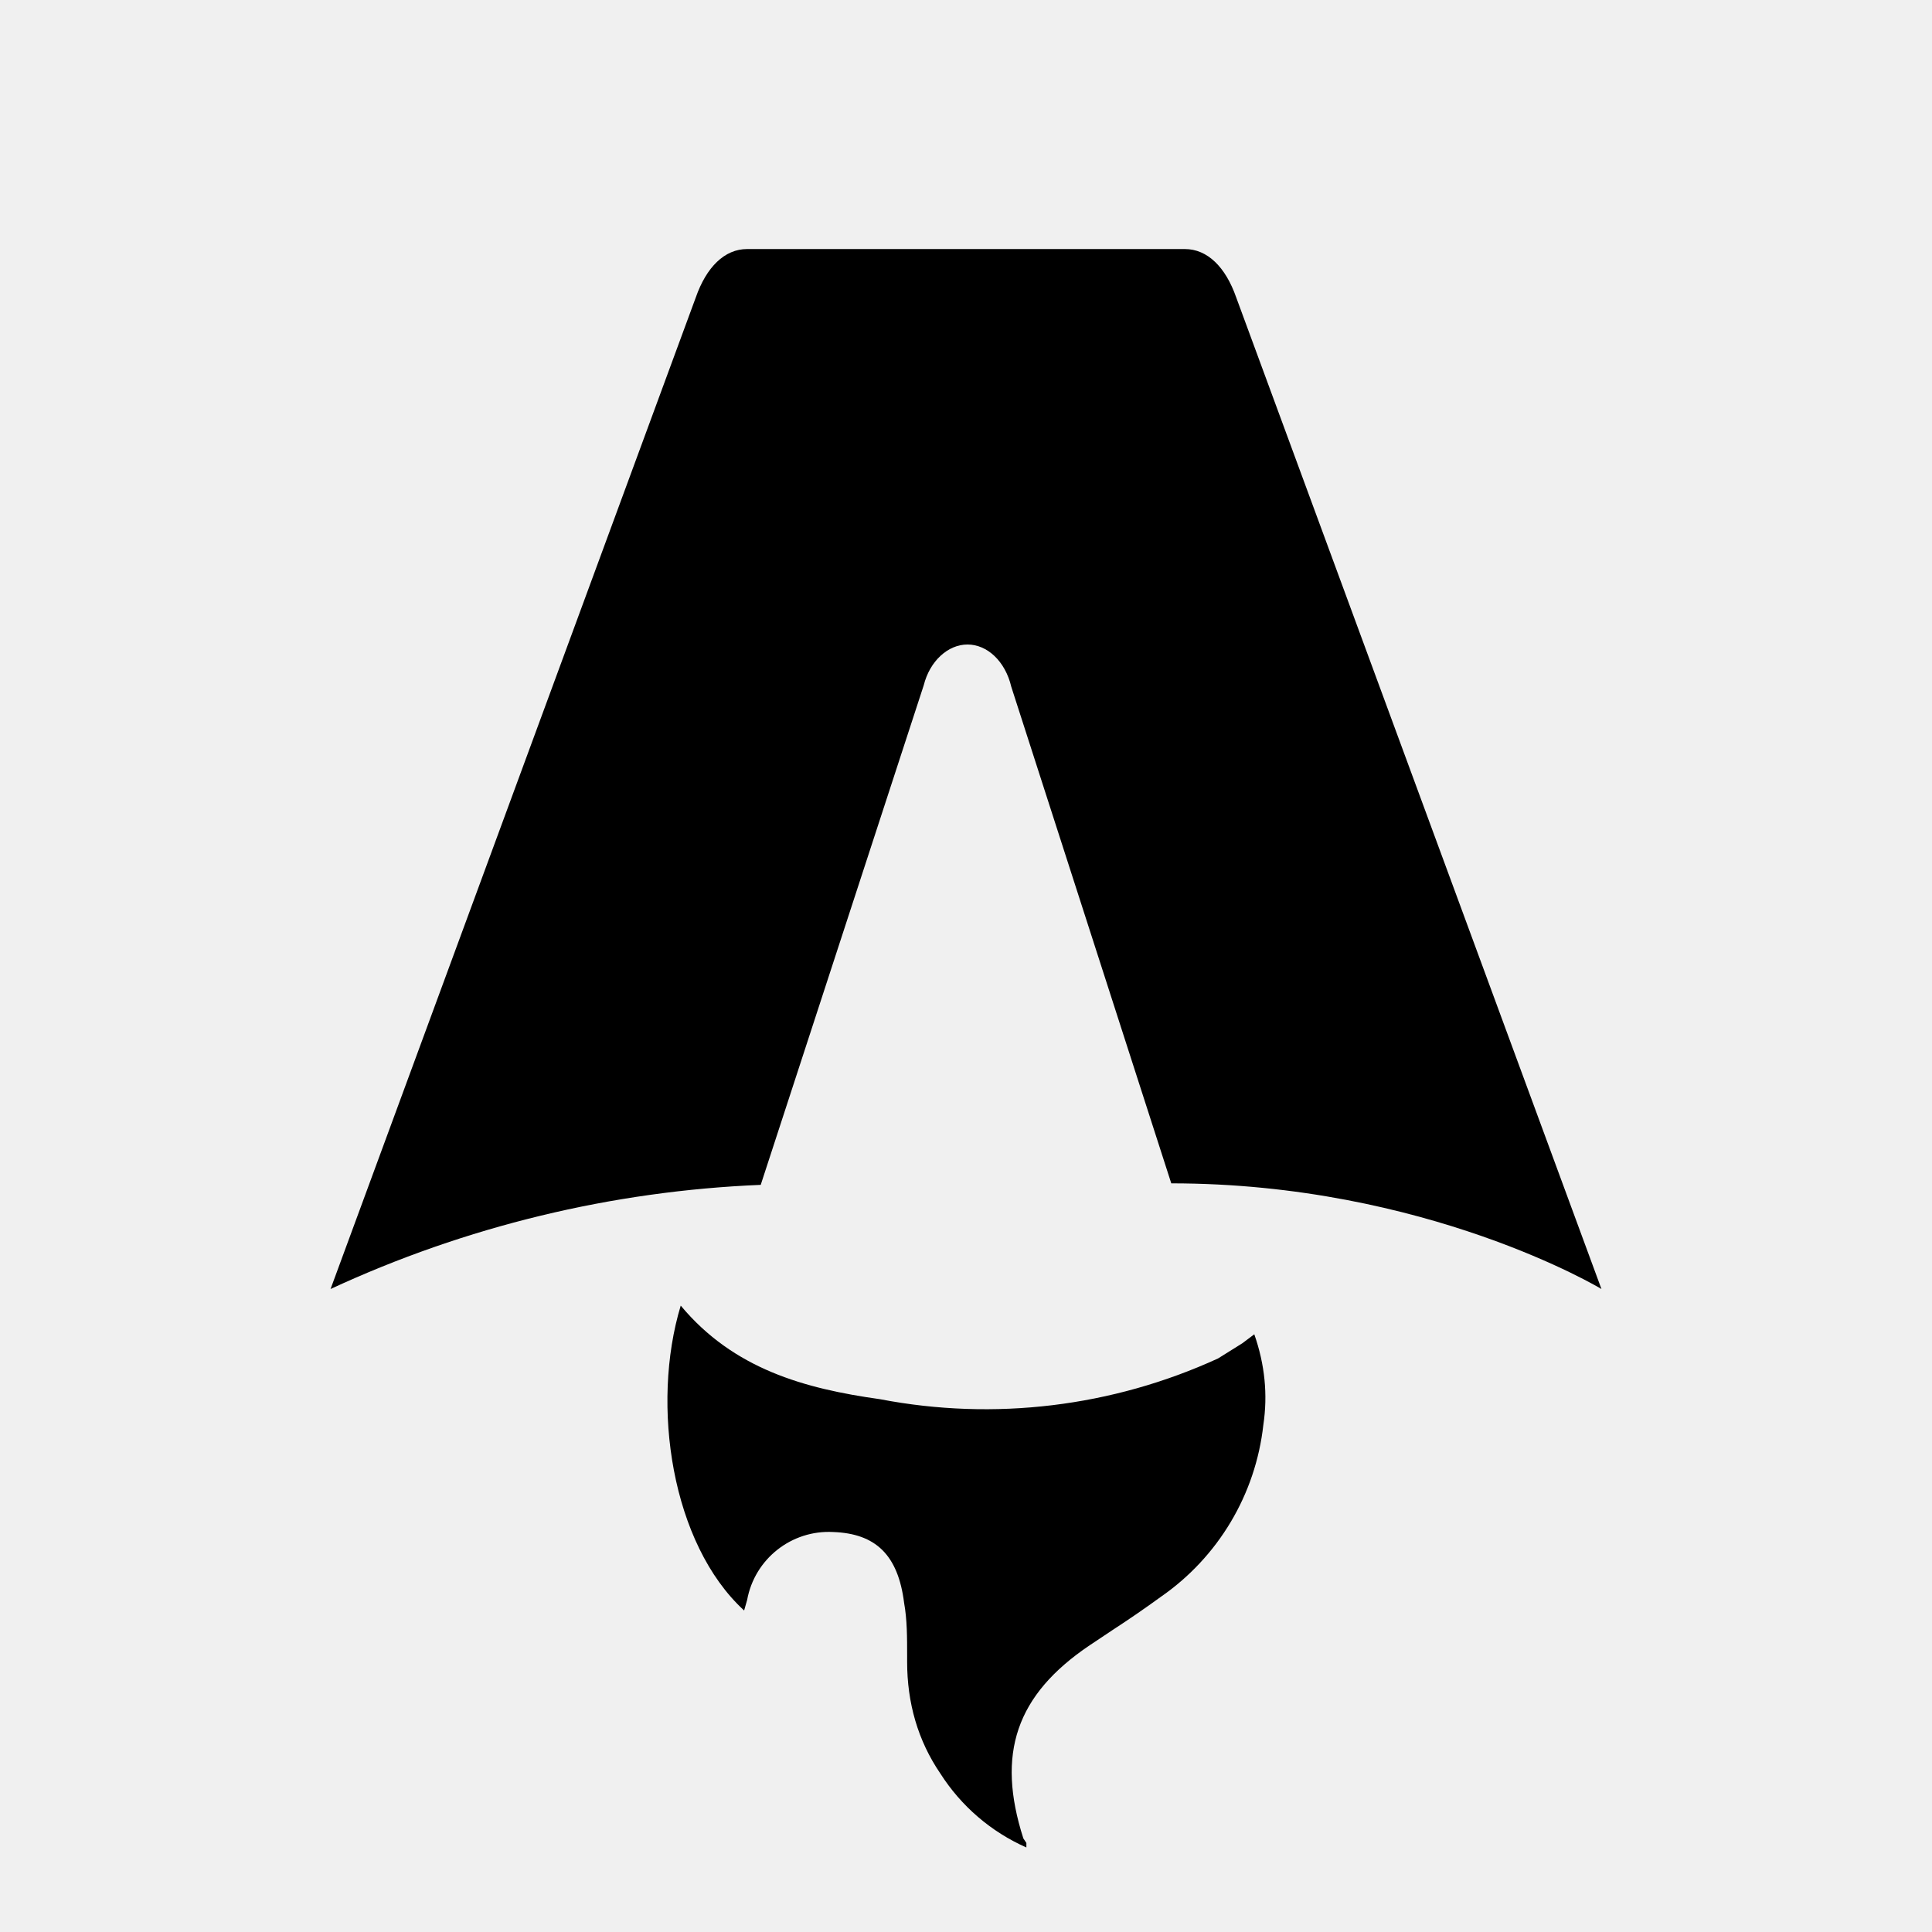
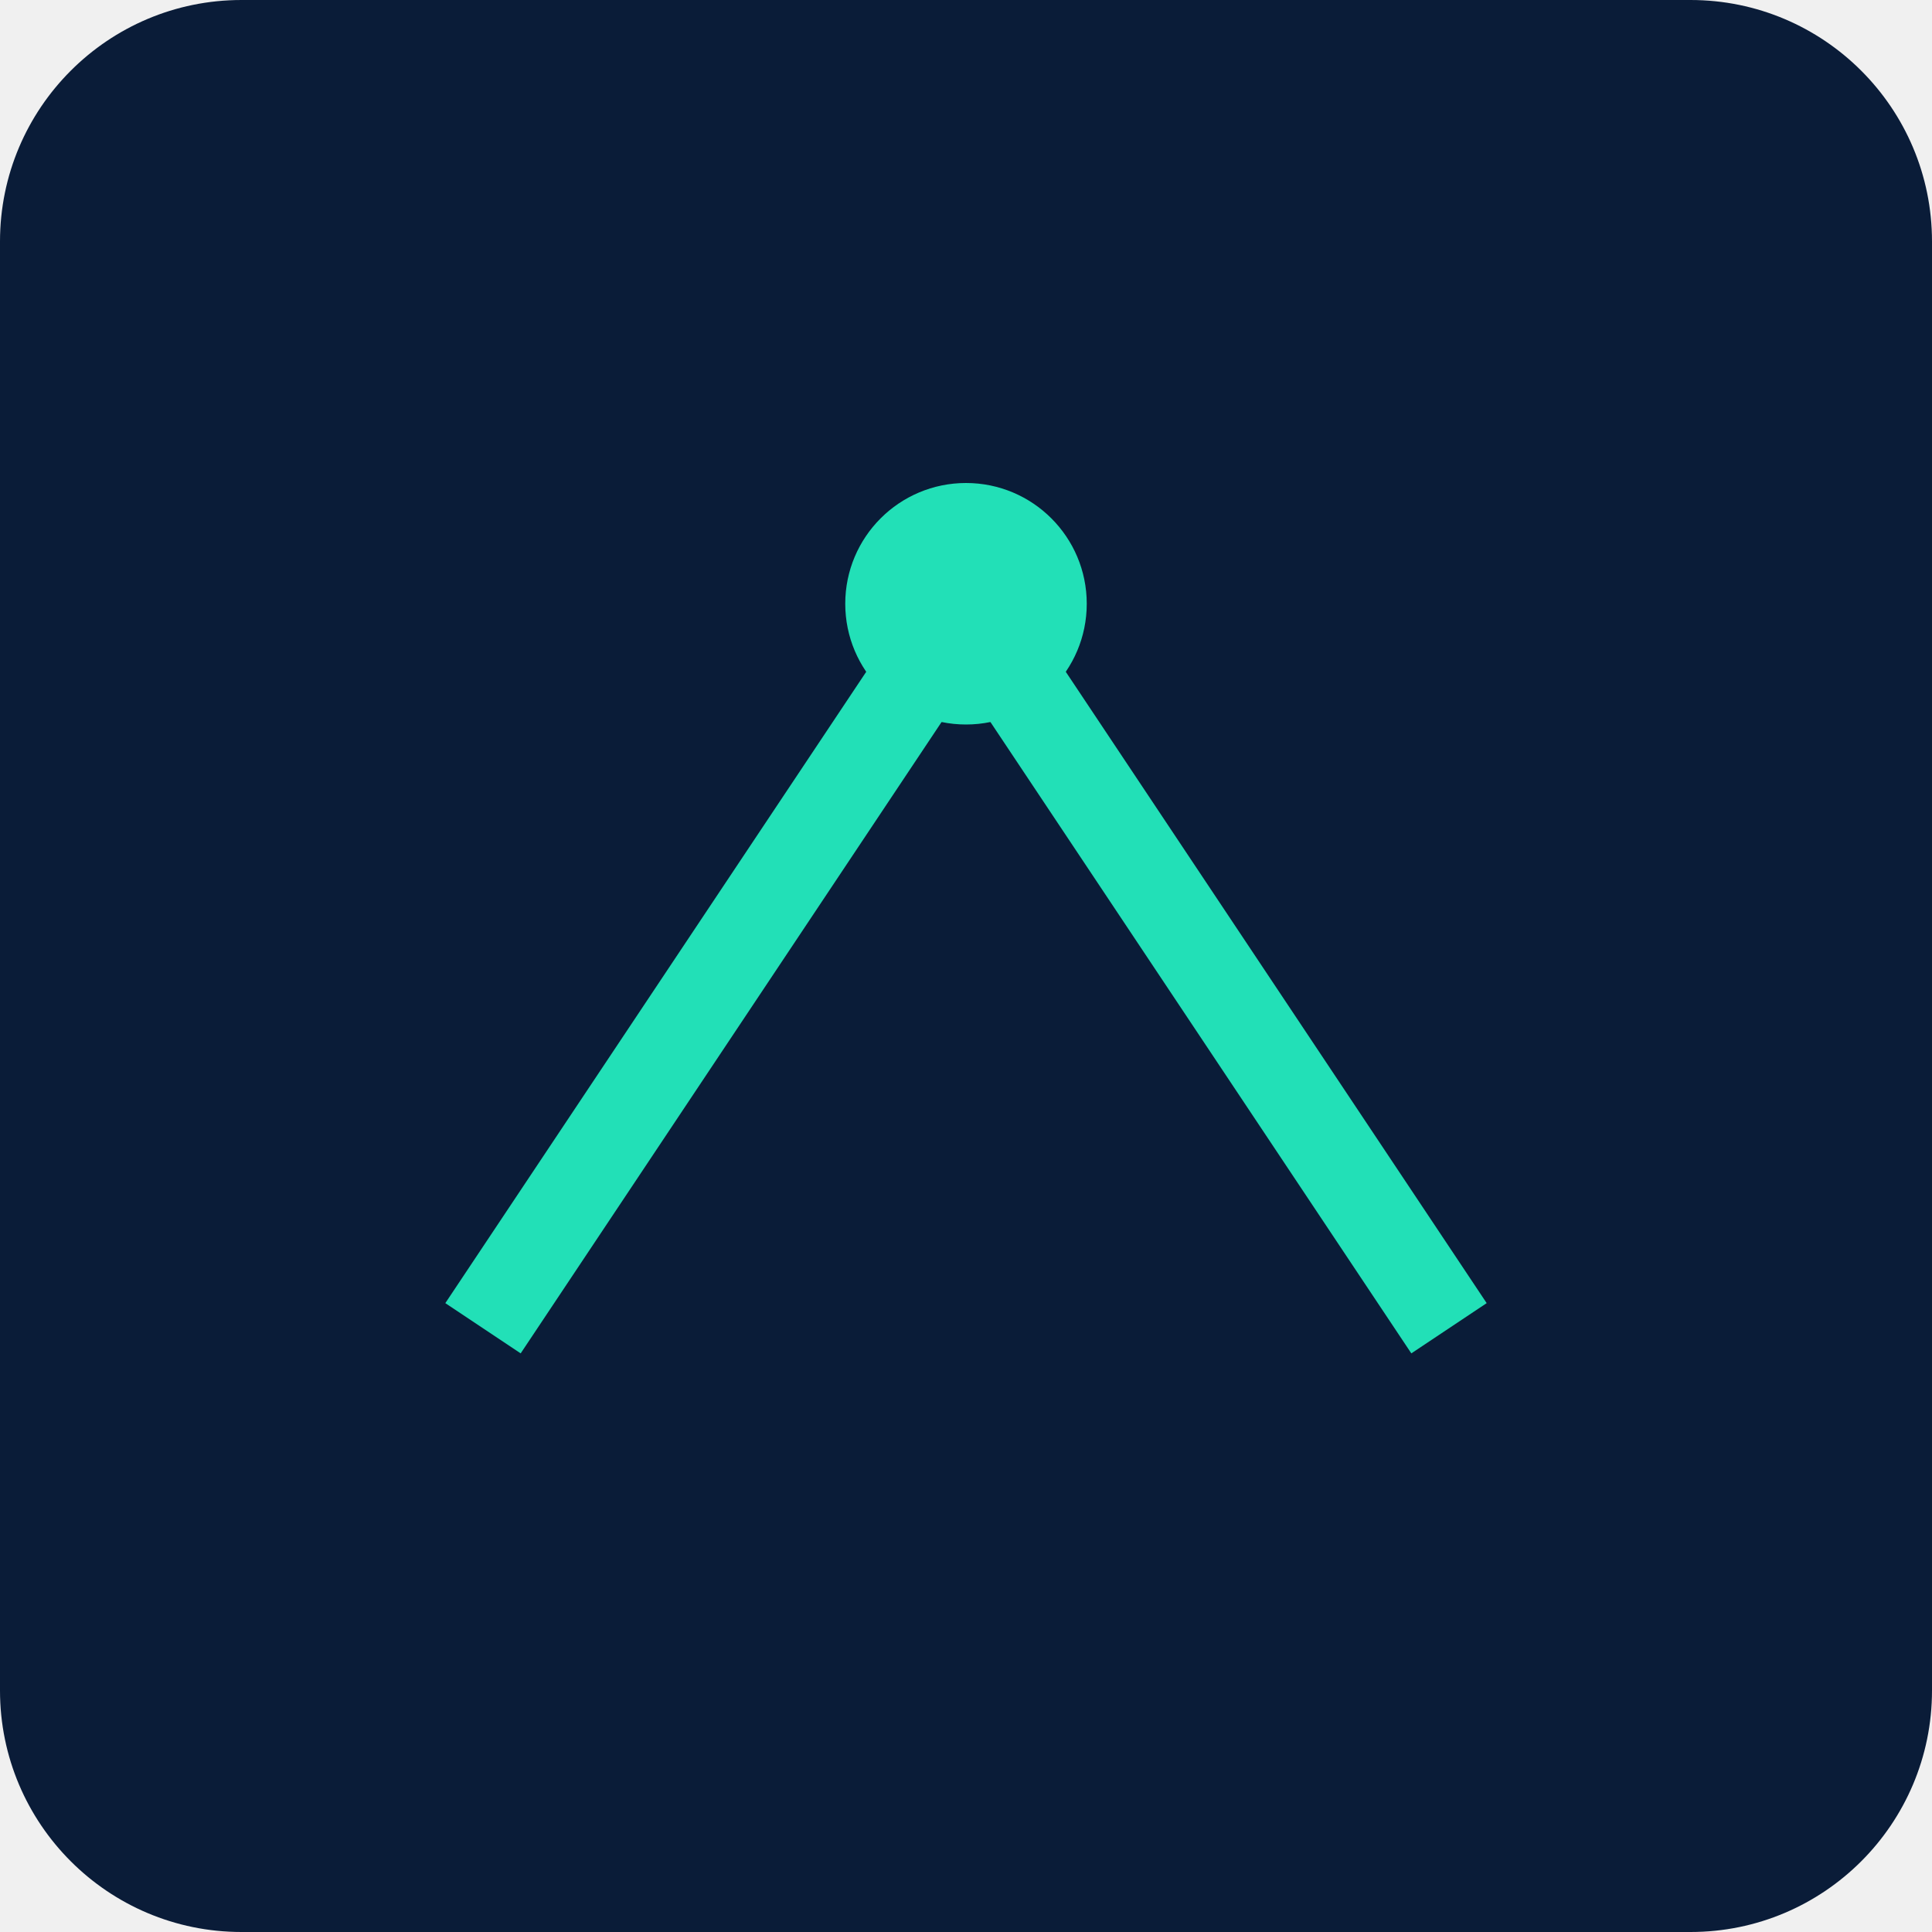
- <svg xmlns="http://www.w3.org/2000/svg" fill="none" viewBox="0 0 128 128">
-   <path d="M50.4 78.5a75.1 75.1 0 0 0-28.5 6.9l24.2-65.7c.7-2 1.9-3.2 3.4-3.2h29c1.5 0 2.7 1.2 3.4 3.2l24.2 65.7s-11.6-7-28.5-7L67 45.5c-.4-1.7-1.6-2.8-2.9-2.8-1.3 0-2.5 1.1-2.9 2.7L50.4 78.5Zm-1.1 28.2Zm-4.2-20.2c-2 6.6-.6 15.8 4.2 20.2a17.5 17.5 0 0 1 .2-.7 5.5 5.5 0 0 1 5.7-4.5c2.8.1 4.3 1.5 4.7 4.7.2 1.1.2 2.3.2 3.5v.4c0 2.7.7 5.2 2.2 7.4a13 13 0 0 0 5.7 4.9v-.3l-.2-.3c-1.8-5.6-.5-9.5 4.4-12.8l1.5-1a73 73 0 0 0 3.2-2.2 16 16 0 0 0 6.8-11.4c.3-2 .1-4-.6-6l-.8.6-1.6 1a37 37 0 0 1-22.4 2.7c-5-.7-9.7-2-13.2-6.2Z" />
-   <style>
-         path { fill: #000; }
-         @media (prefers-color-scheme: dark) {
-             path { fill: #FFF; }
-         }
-     </style>
+ <svg xmlns="http://www.w3.org/2000/svg" viewBox="0 0 32 32" fill="none">
+   <rect width="32" height="32" rx="4" fill="#0a1c38" />
+   <path d="M8 22 L16 10 L24 22" stroke="#22e0b7" stroke-width="1.5" fill="none" />
+   <circle cx="16" cy="10" r="2" fill="#22e0b7" />
</svg>
